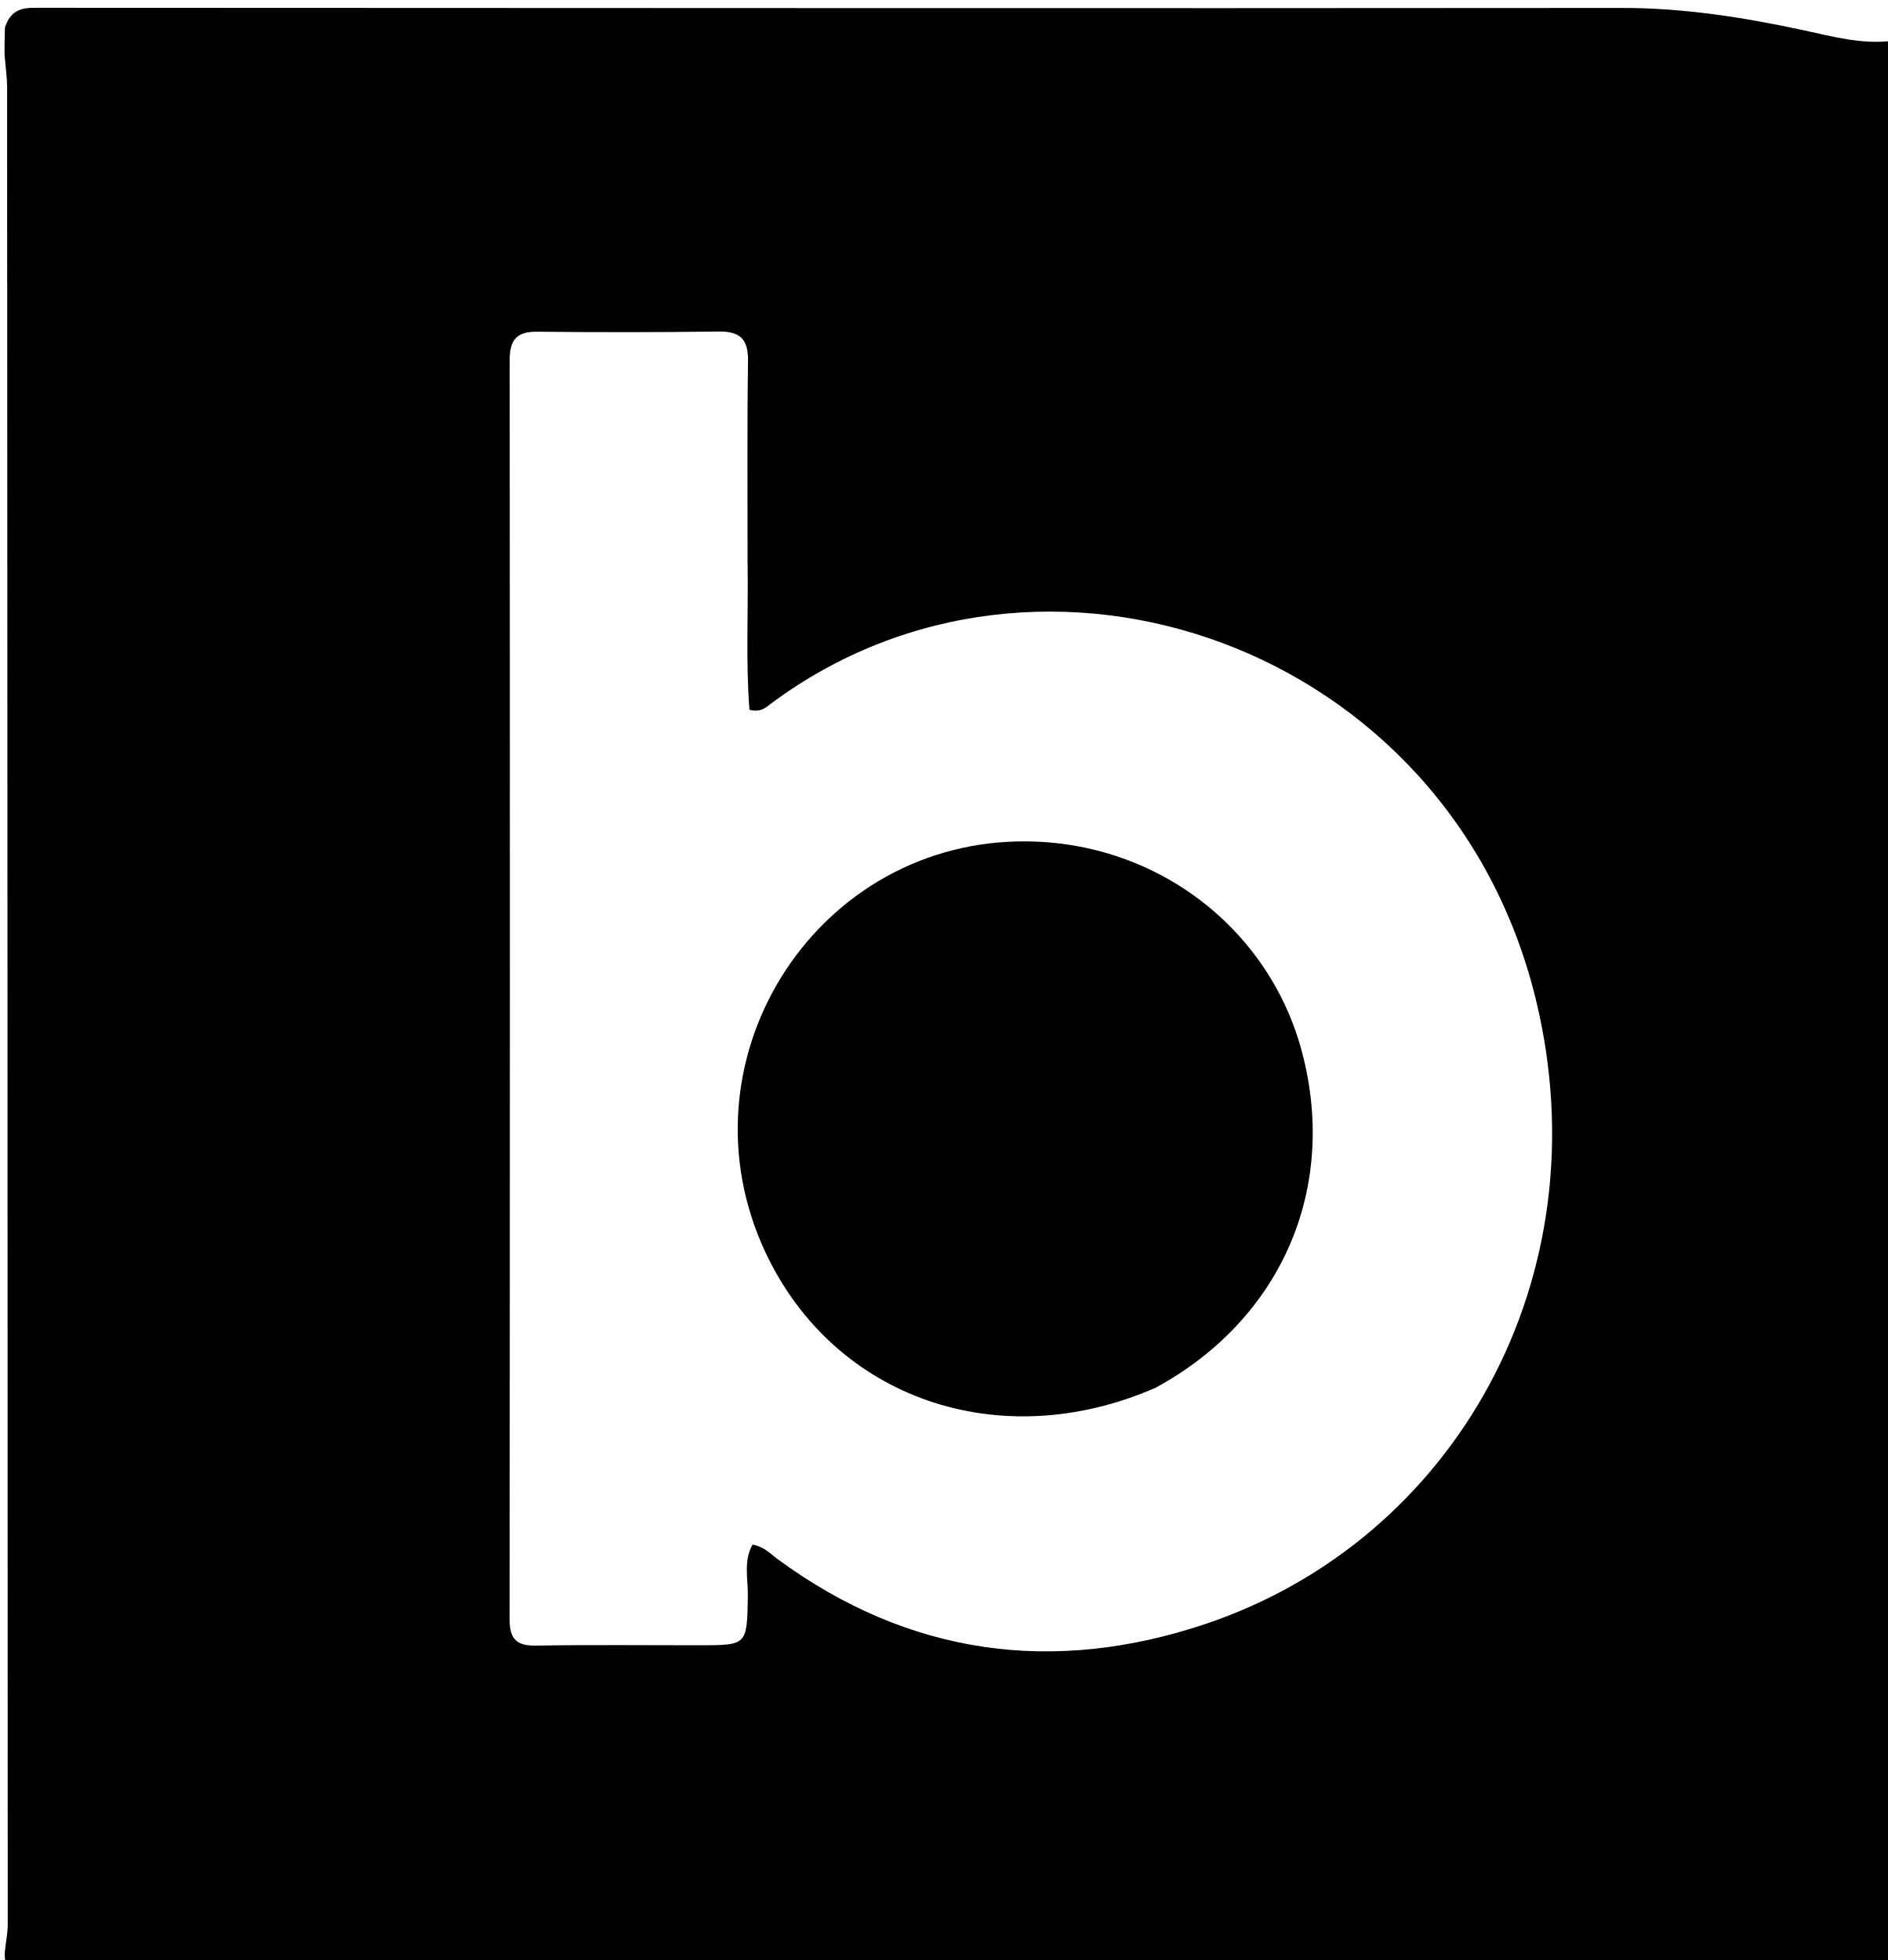
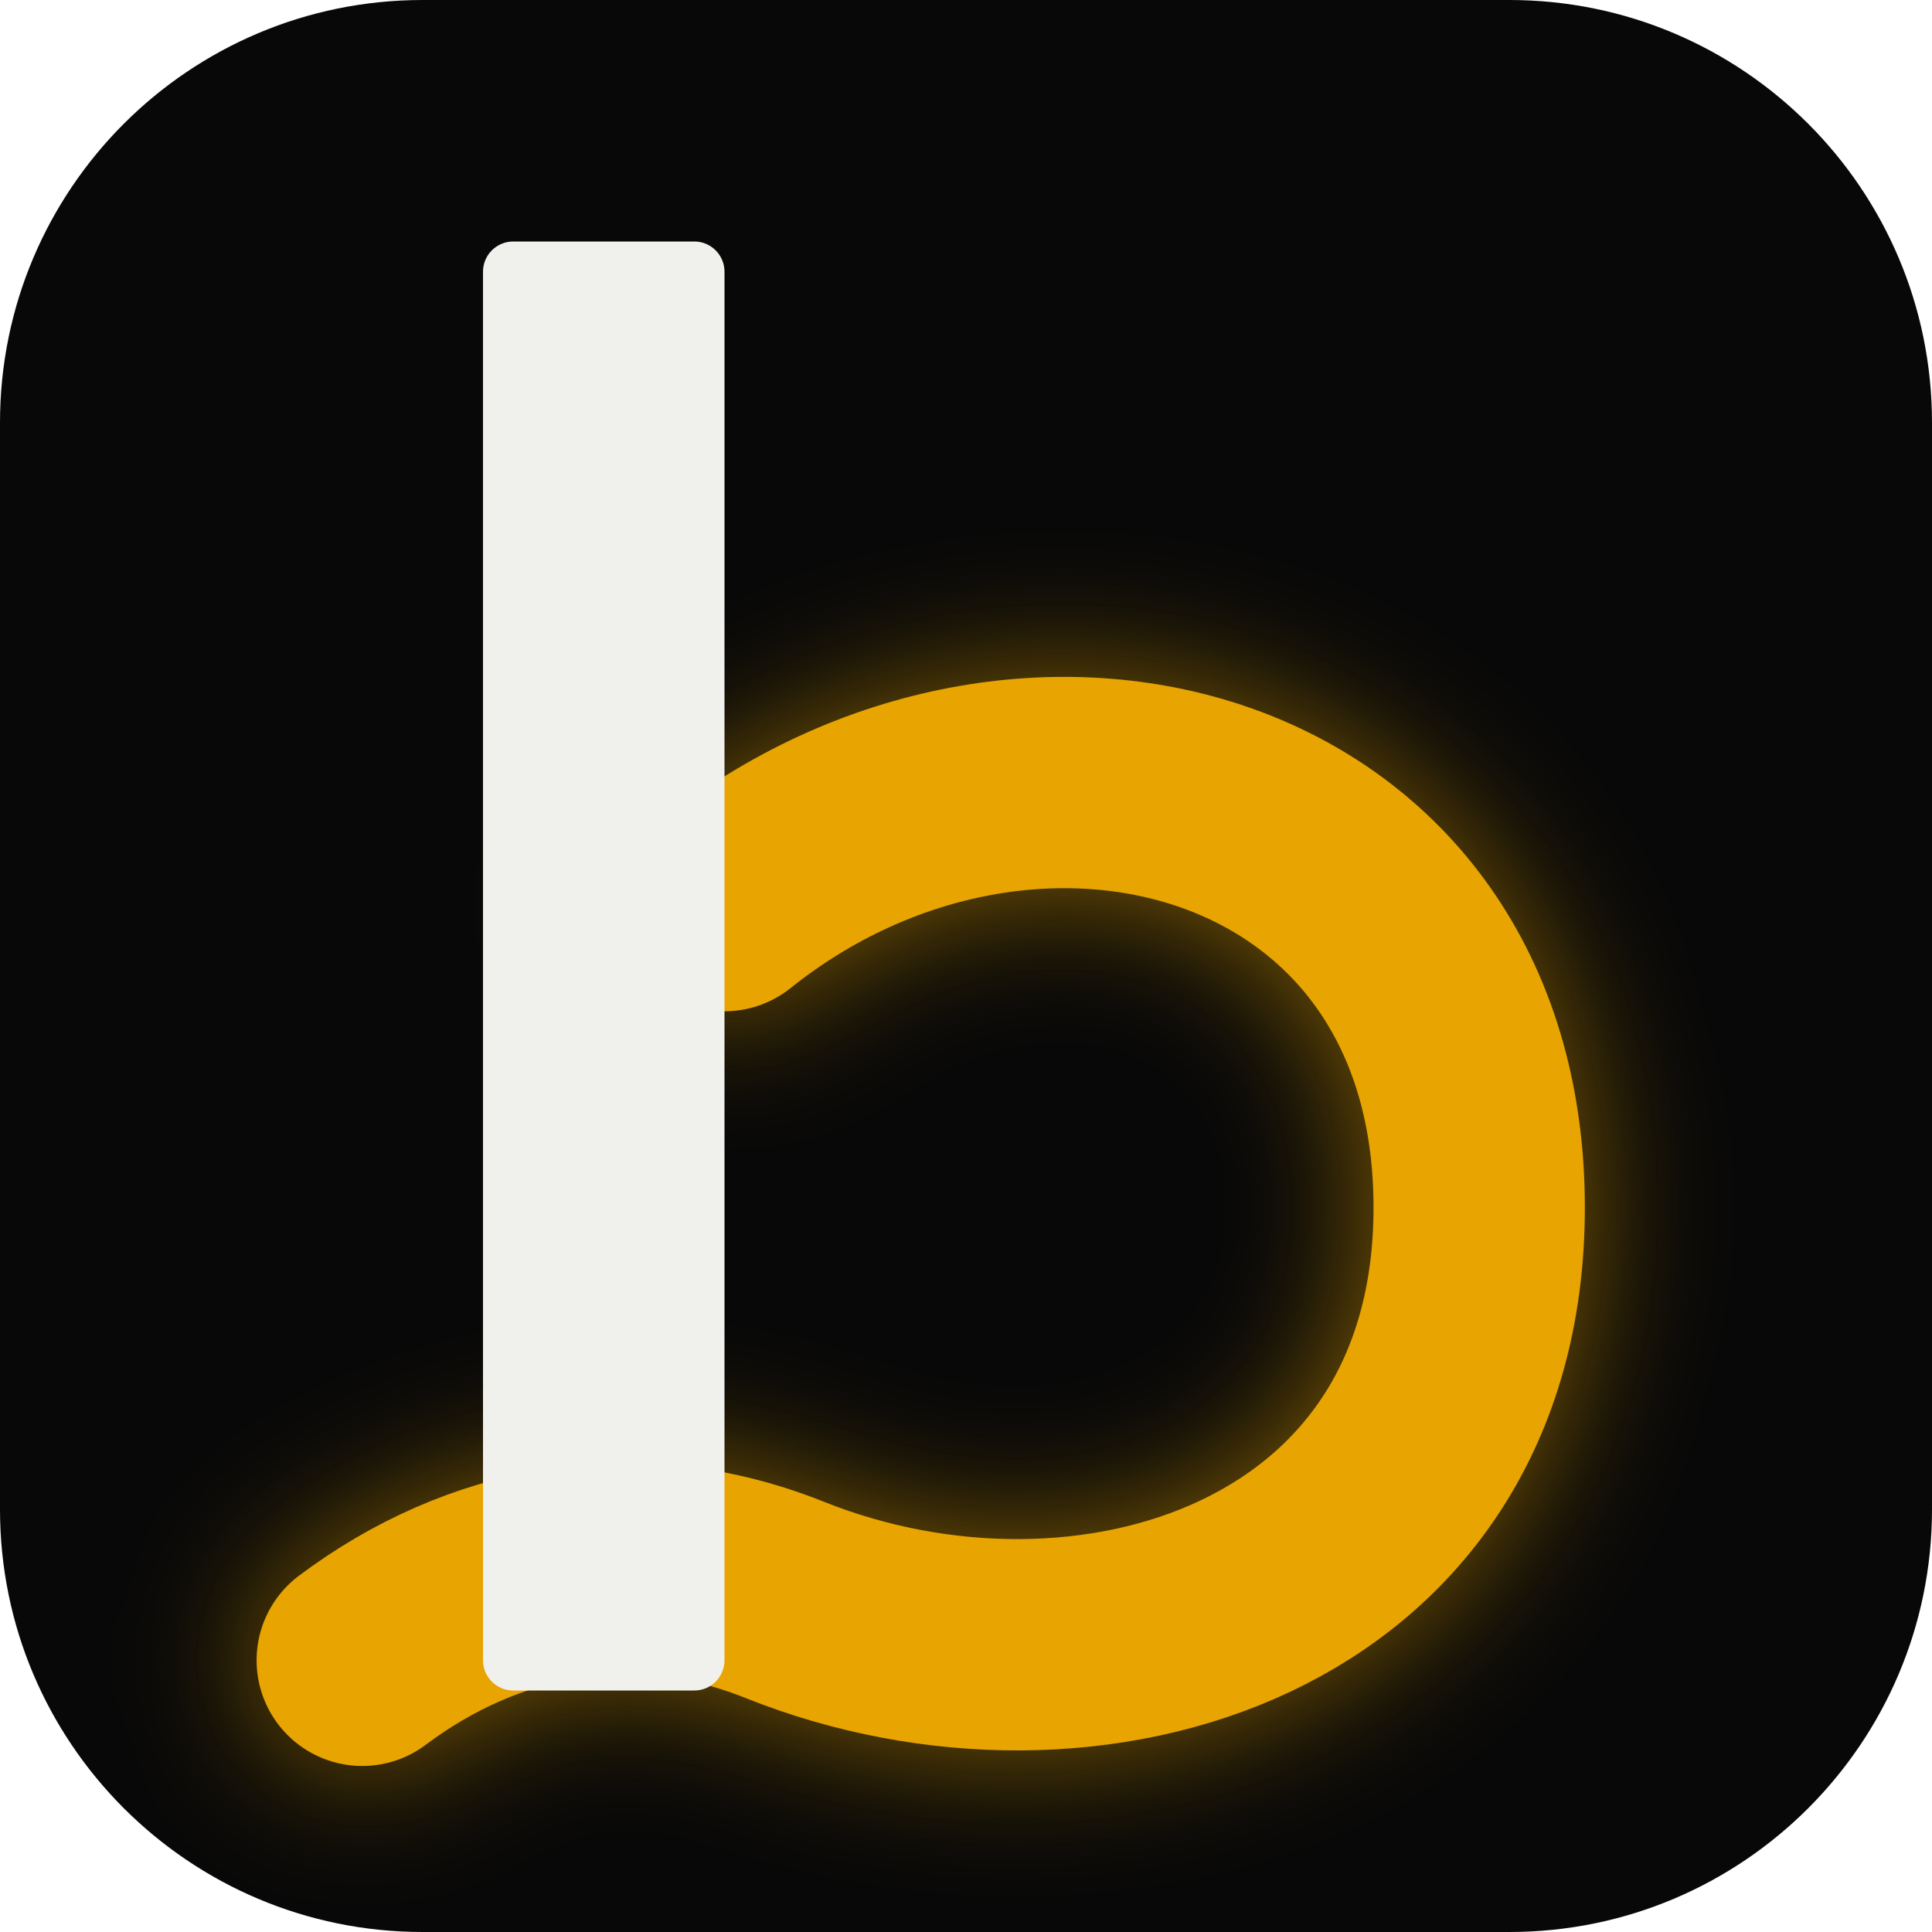
- <svg xmlns="http://www.w3.org/2000/svg" version="1.1" id="Layer_1" x="0px" y="0px" width="100%" viewBox="0 0 416 432" enable-background="new 0 0 416 432" xml:space="preserve">
-   <path fill="#000000" opacity="1" stroke="none" d=" M1,12   C1,10.286 1,8.571 1.087,6.064   C2.593,1.344 6.012,1.718 9.125,1.719   C125.208,1.741 241.291,1.857 357.375,1.749   C370.992,1.736 384.164,3.801 397.392,6.645   C403.771,8.017 410.277,9.843 417,9   C417,150.333 417,291.667 417,433   C279.667,433 142.333,433.007 5,432.897   C3.747,432.896 0.685,434.963 1.08,430.096   C1.35,427.554 1.704,425.915 1.704,424.276   C1.683,289.33 1.638,154.383 1.564,19.436   C1.563,16.957 1.196,14.479 1,12  M164.761,123.5   C164.77,108.837 164.654,94.172 164.857,79.512   C164.924,74.722 163.079,73.009 158.388,73.073   C145.06,73.253 131.727,73.256 118.399,73.113   C113.829,73.064 112.324,74.931 112.328,79.396   C112.401,171.875 112.393,264.355 112.307,356.835   C112.303,361.123 113.718,362.778 118.101,362.704   C130.095,362.503 142.095,362.638 154.092,362.632   C164.722,362.627 164.607,362.62 164.822,351.944   C164.898,348.141 163.795,344.098 165.85,340.454   C168.4,340.878 169.763,342.456 171.342,343.616   C200.277,364.884 232.119,369.187 265.647,357.946   C320.687,339.493 353.424,281.367 338.452,220.136   C319.348,142.006 229.431,110.812 169.984,155.036   C168.827,155.896 167.732,157.083 165.178,156.447   C164.341,145.966 164.951,135.217 164.761,123.5  z" />
-   <path fill="#000000" opacity="1" stroke="none" d=" M254.681,305.876   C220.227,320.922 183.89,308.233 168.769,276.169   C149.056,234.366 178.885,186.347 224.387,185.458   C254.059,184.878 279.717,204.172 287.011,232.096   C294.851,262.106 282.358,290.819 254.681,305.876  z" />
+ <svg xmlns="http://www.w3.org/2000/svg" viewBox="0 0 64 64">
+   <defs>
+     <clipPath id="tile">
+       <rect width="64" height="64" rx="14" />
+     </clipPath>
+     <filter id="glow" x="-50%" y="-50%" width="200%" height="200%">
+       <feGaussianBlur stdDeviation="2.2" />
+     </filter>
+   </defs>
+   <g clip-path="url(#tile)">
+     <rect width="64" height="64" fill="#080808" />
+     <path d="M24 30C34 22 49 26 49 40C49 53 36 57 26 53C21 51 16 52 12 55" fill="none" stroke="#E8A400" stroke-width="7" stroke-linecap="round" filter="url(#glow)" opacity="0.55" />
+     <path d="M24 30C34 22 49 26 49 40C49 53 36 57 26 53C21 51 16 52 12 55" fill="none" stroke="#E8A400" stroke-width="7" stroke-linecap="round" />
+     <rect x="16" y="8" width="8" height="48" rx="1" fill="#F0F0ED" />
+   </g>
</svg>
